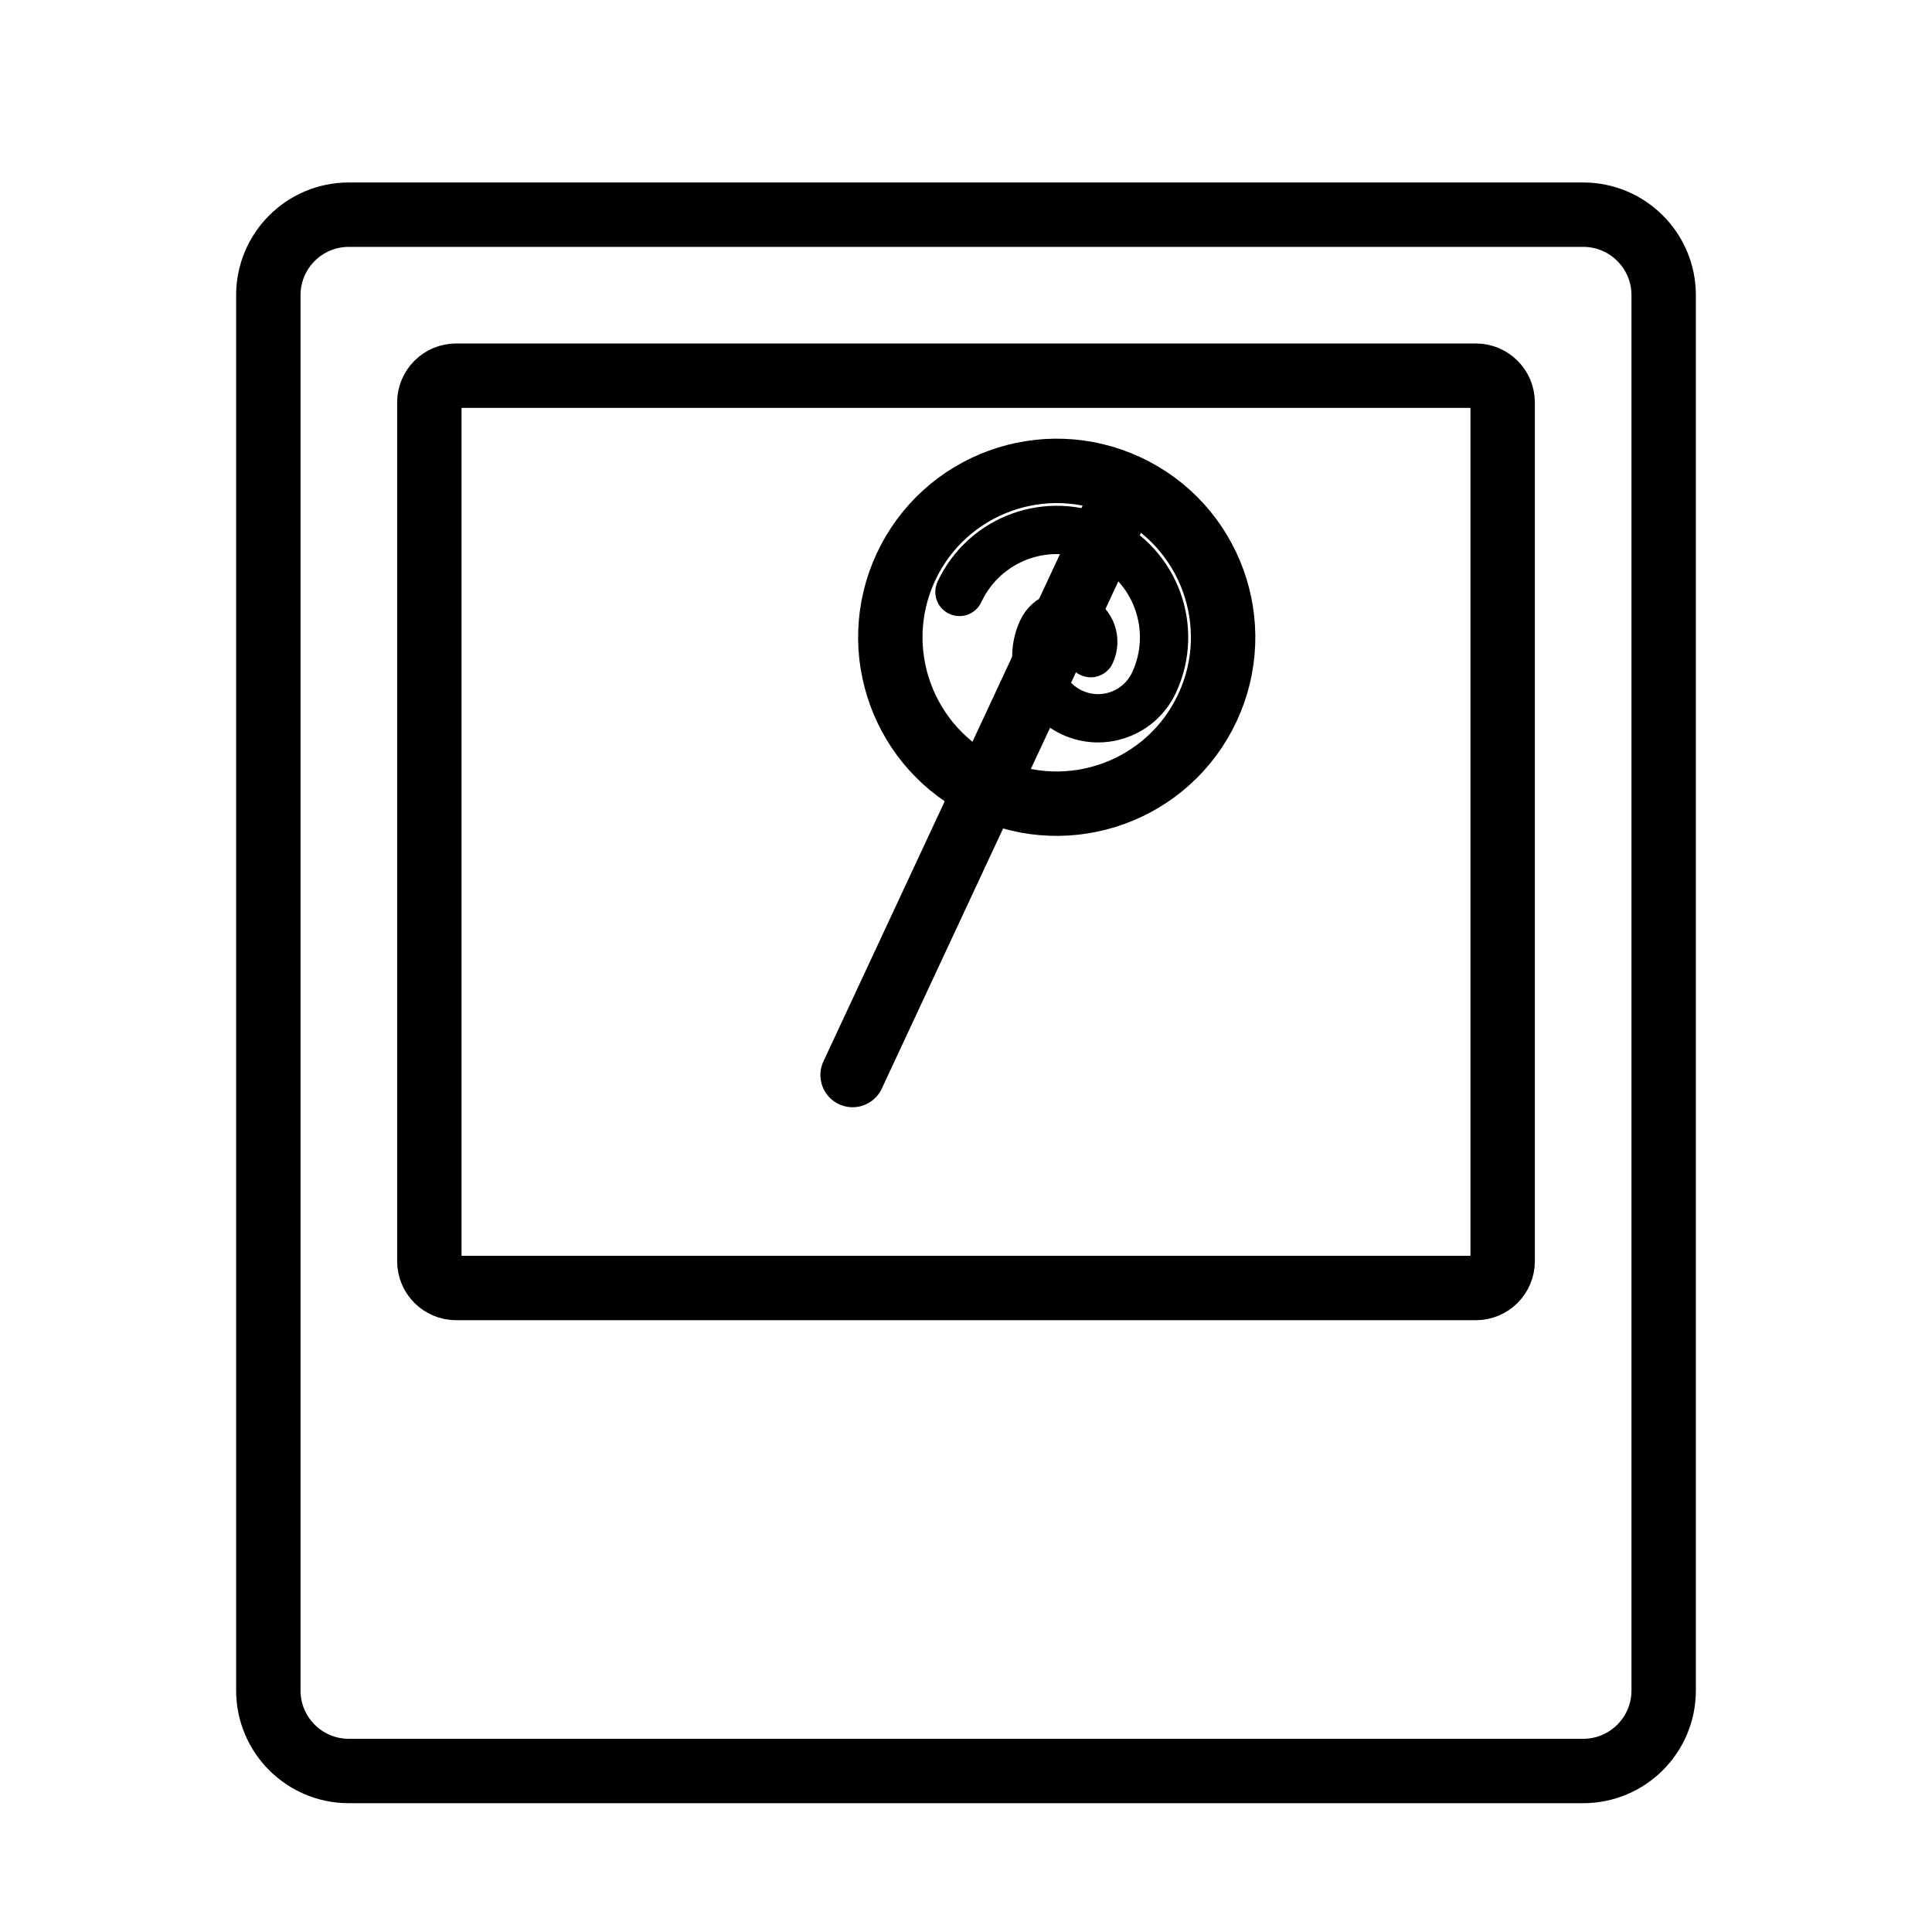
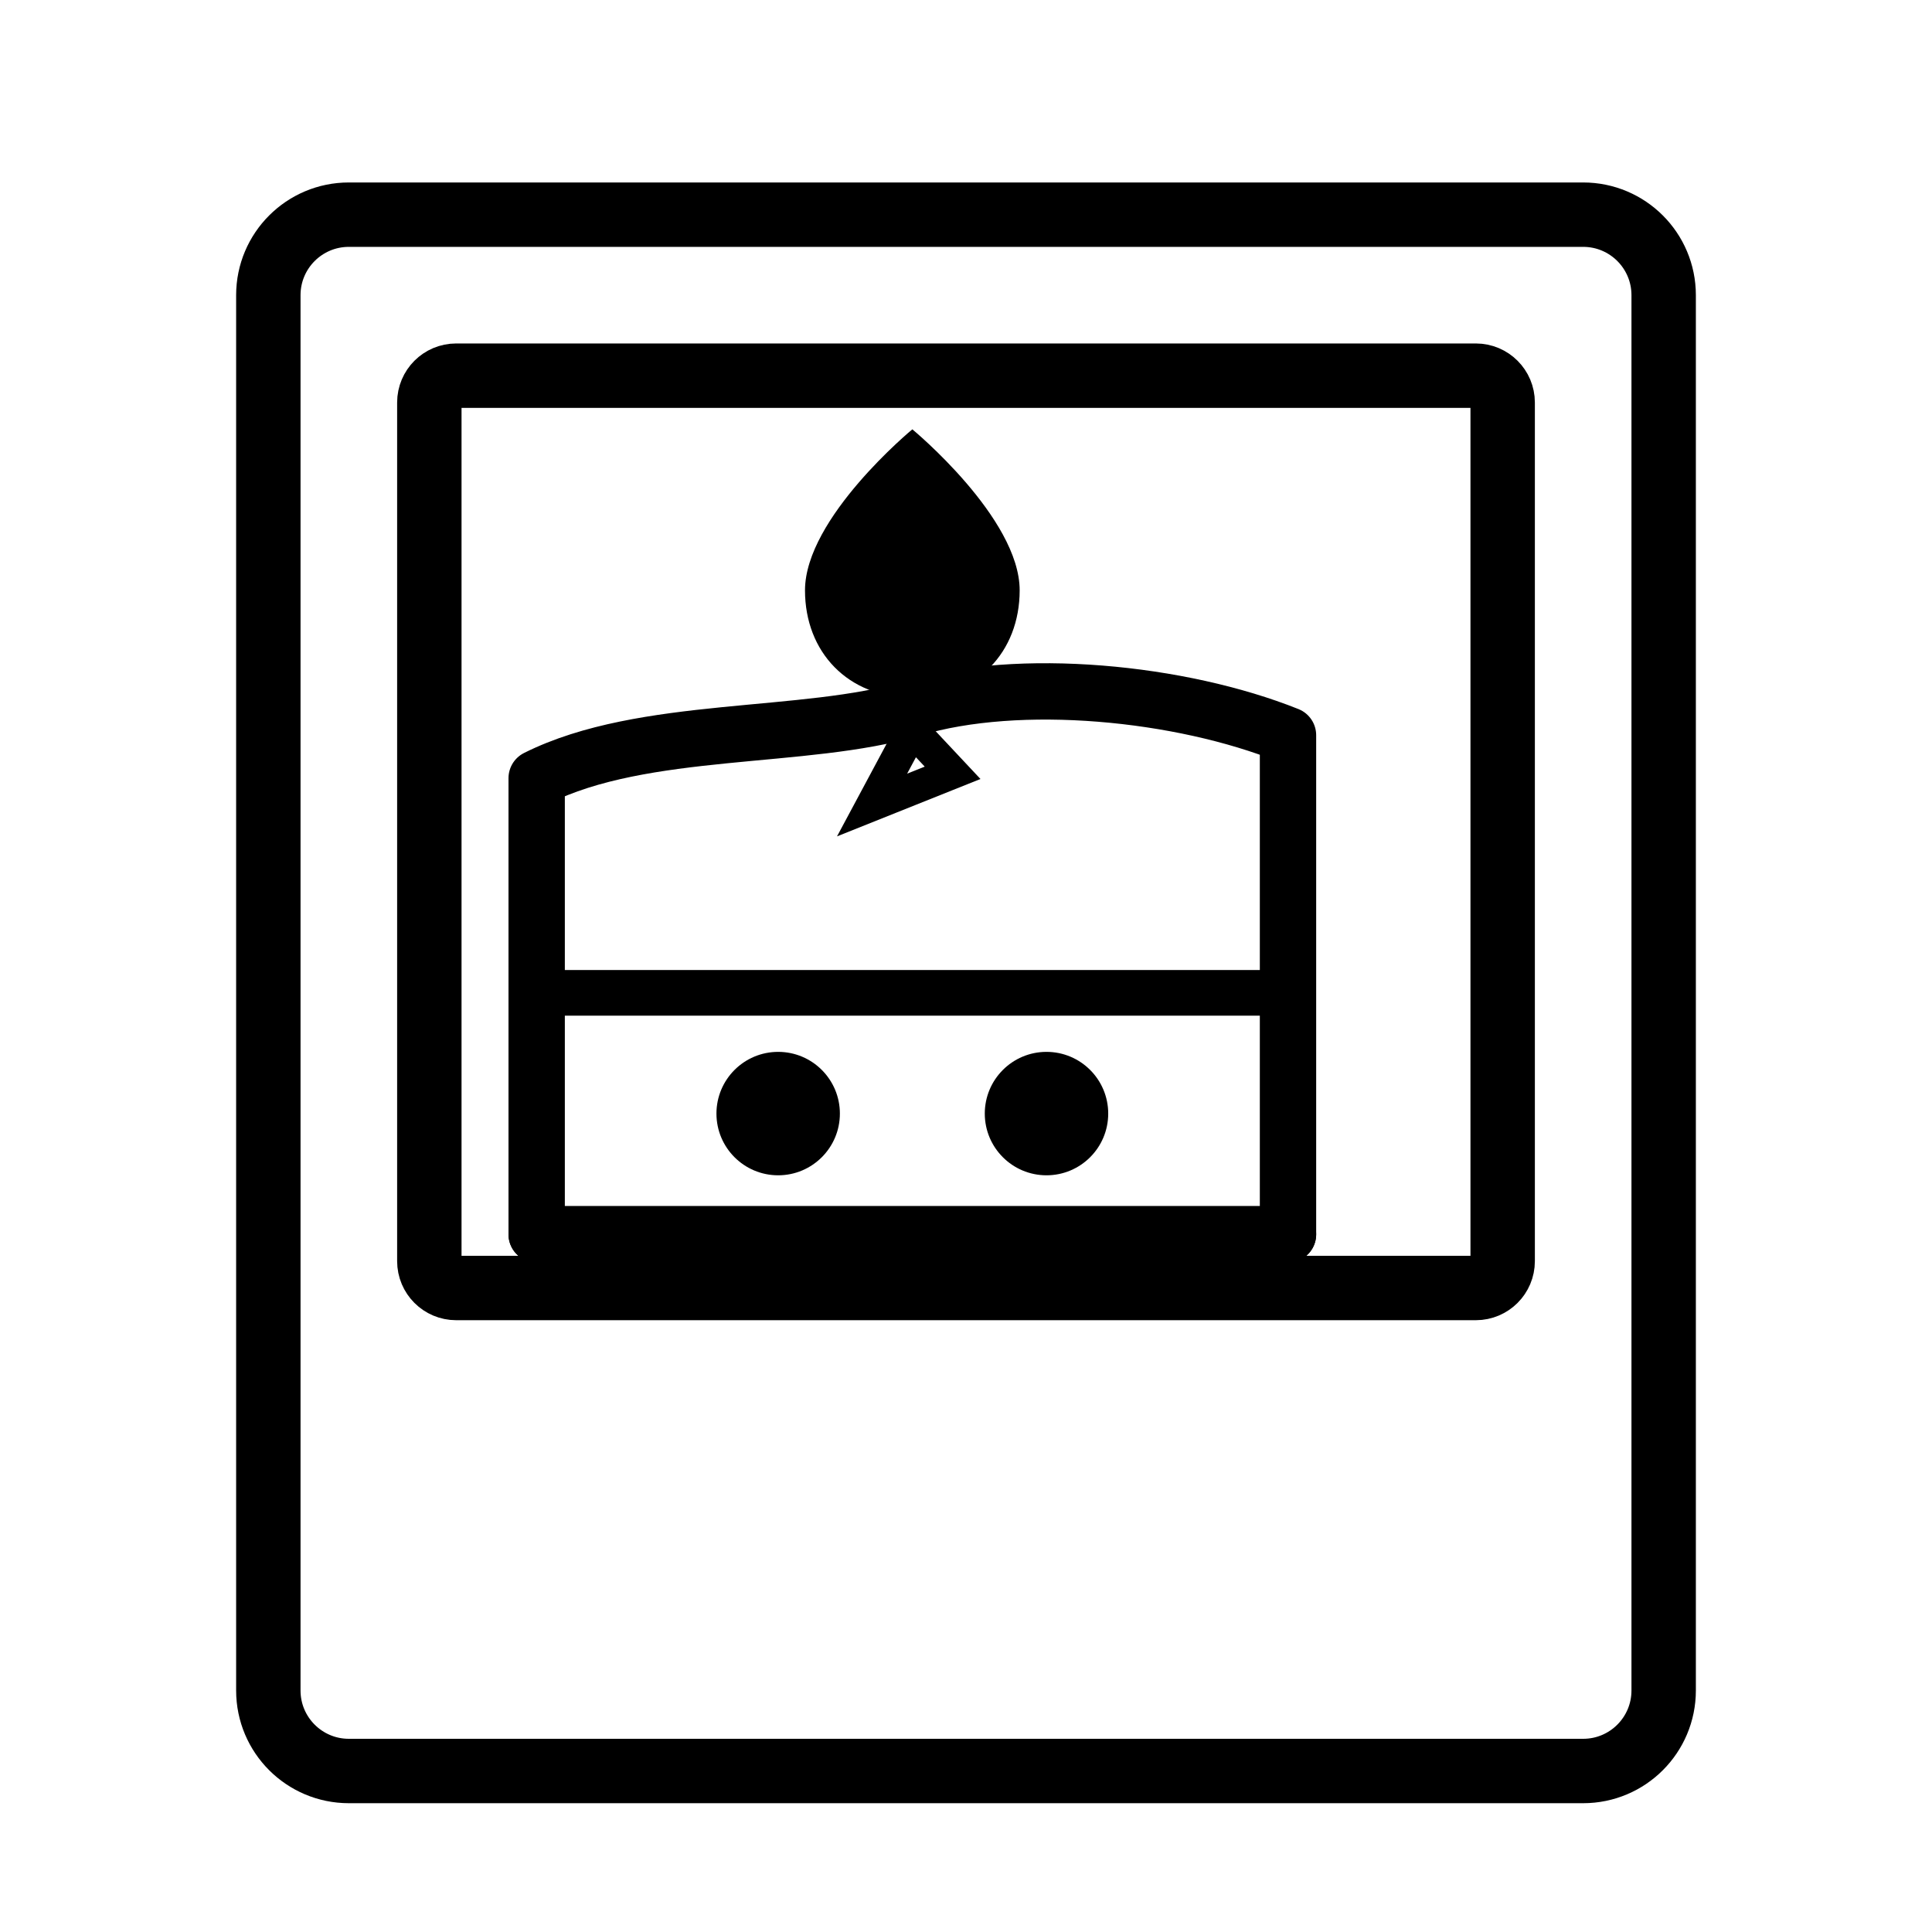
<svg xmlns="http://www.w3.org/2000/svg" id="emoji" viewBox="0 0 72 72">
  <g id="line">
    <rect x="10" y="8" width="52" height="58" rx="3" fill="none" stroke="#000000" stroke-linecap="round" stroke-linejoin="round" stroke-width="2.4" />
    <rect x="16" y="14" width="40" height="34" rx="1" fill="none" stroke="#000000" stroke-linecap="round" stroke-linejoin="round" stroke-width="2.4" />
-     <g transform="translate(36,31) rotate(25)">
-       <path d="M0,-13 L0,10" fill="none" stroke="#000000" stroke-linecap="round" stroke-linejoin="round" stroke-width="2.4" />
-       <circle cx="0" cy="-8" r="6.2" fill="none" stroke="#000000" stroke-linecap="round" stroke-linejoin="round" stroke-width="2.4" />
-       <path d="M0,-8 m-4,0 a4,4 0 1,1 8,0 a2.3,2.3 0 1,1 -4.6,0 a1,1 0 1,1 2,0" fill="none" stroke="#000000" stroke-linecap="round" stroke-linejoin="round" stroke-width="1.8" />
+     <path fill="none" stroke="#000000" stroke-linecap="round" stroke-linejoin="round" stroke-width="2.1" d="M20,46 L20,29 C24,27 30,27.6 34,26.4 C38,25.2 44,25.8 48,27.4 L48,46 Z" />
+     <path fill="none" stroke="#000000" stroke-linecap="round" stroke-linejoin="round" stroke-width="2.1" d="M20,46 L48,46" />
+     <path fill="none" stroke="#000000" stroke-linecap="round" stroke-linejoin="round" stroke-width="1.7" d="M20,37 L48,37" />
+     <circle cx="29" cy="41.5" r="2.3" fill="#000000" stroke="none" />
+     <circle cx="39" cy="41.5" r="2.3" fill="#000000" stroke="none" />
+     <g>
+       <path fill="#000000" stroke="none" d="M34,26 C31.6,26 30,24.3 30,22 C30,19.3 34,16 34,16 C34,16 38,19.3 38,22 C38,24.3 36.4,26 34,26 Z" />
+       <path fill="none" stroke="#000000" stroke-width="1.2" stroke-linecap="round" d="M34,27.2 L32.5,30 L35.5,28.8 Z" />
    </g>
  </g>
</svg>
